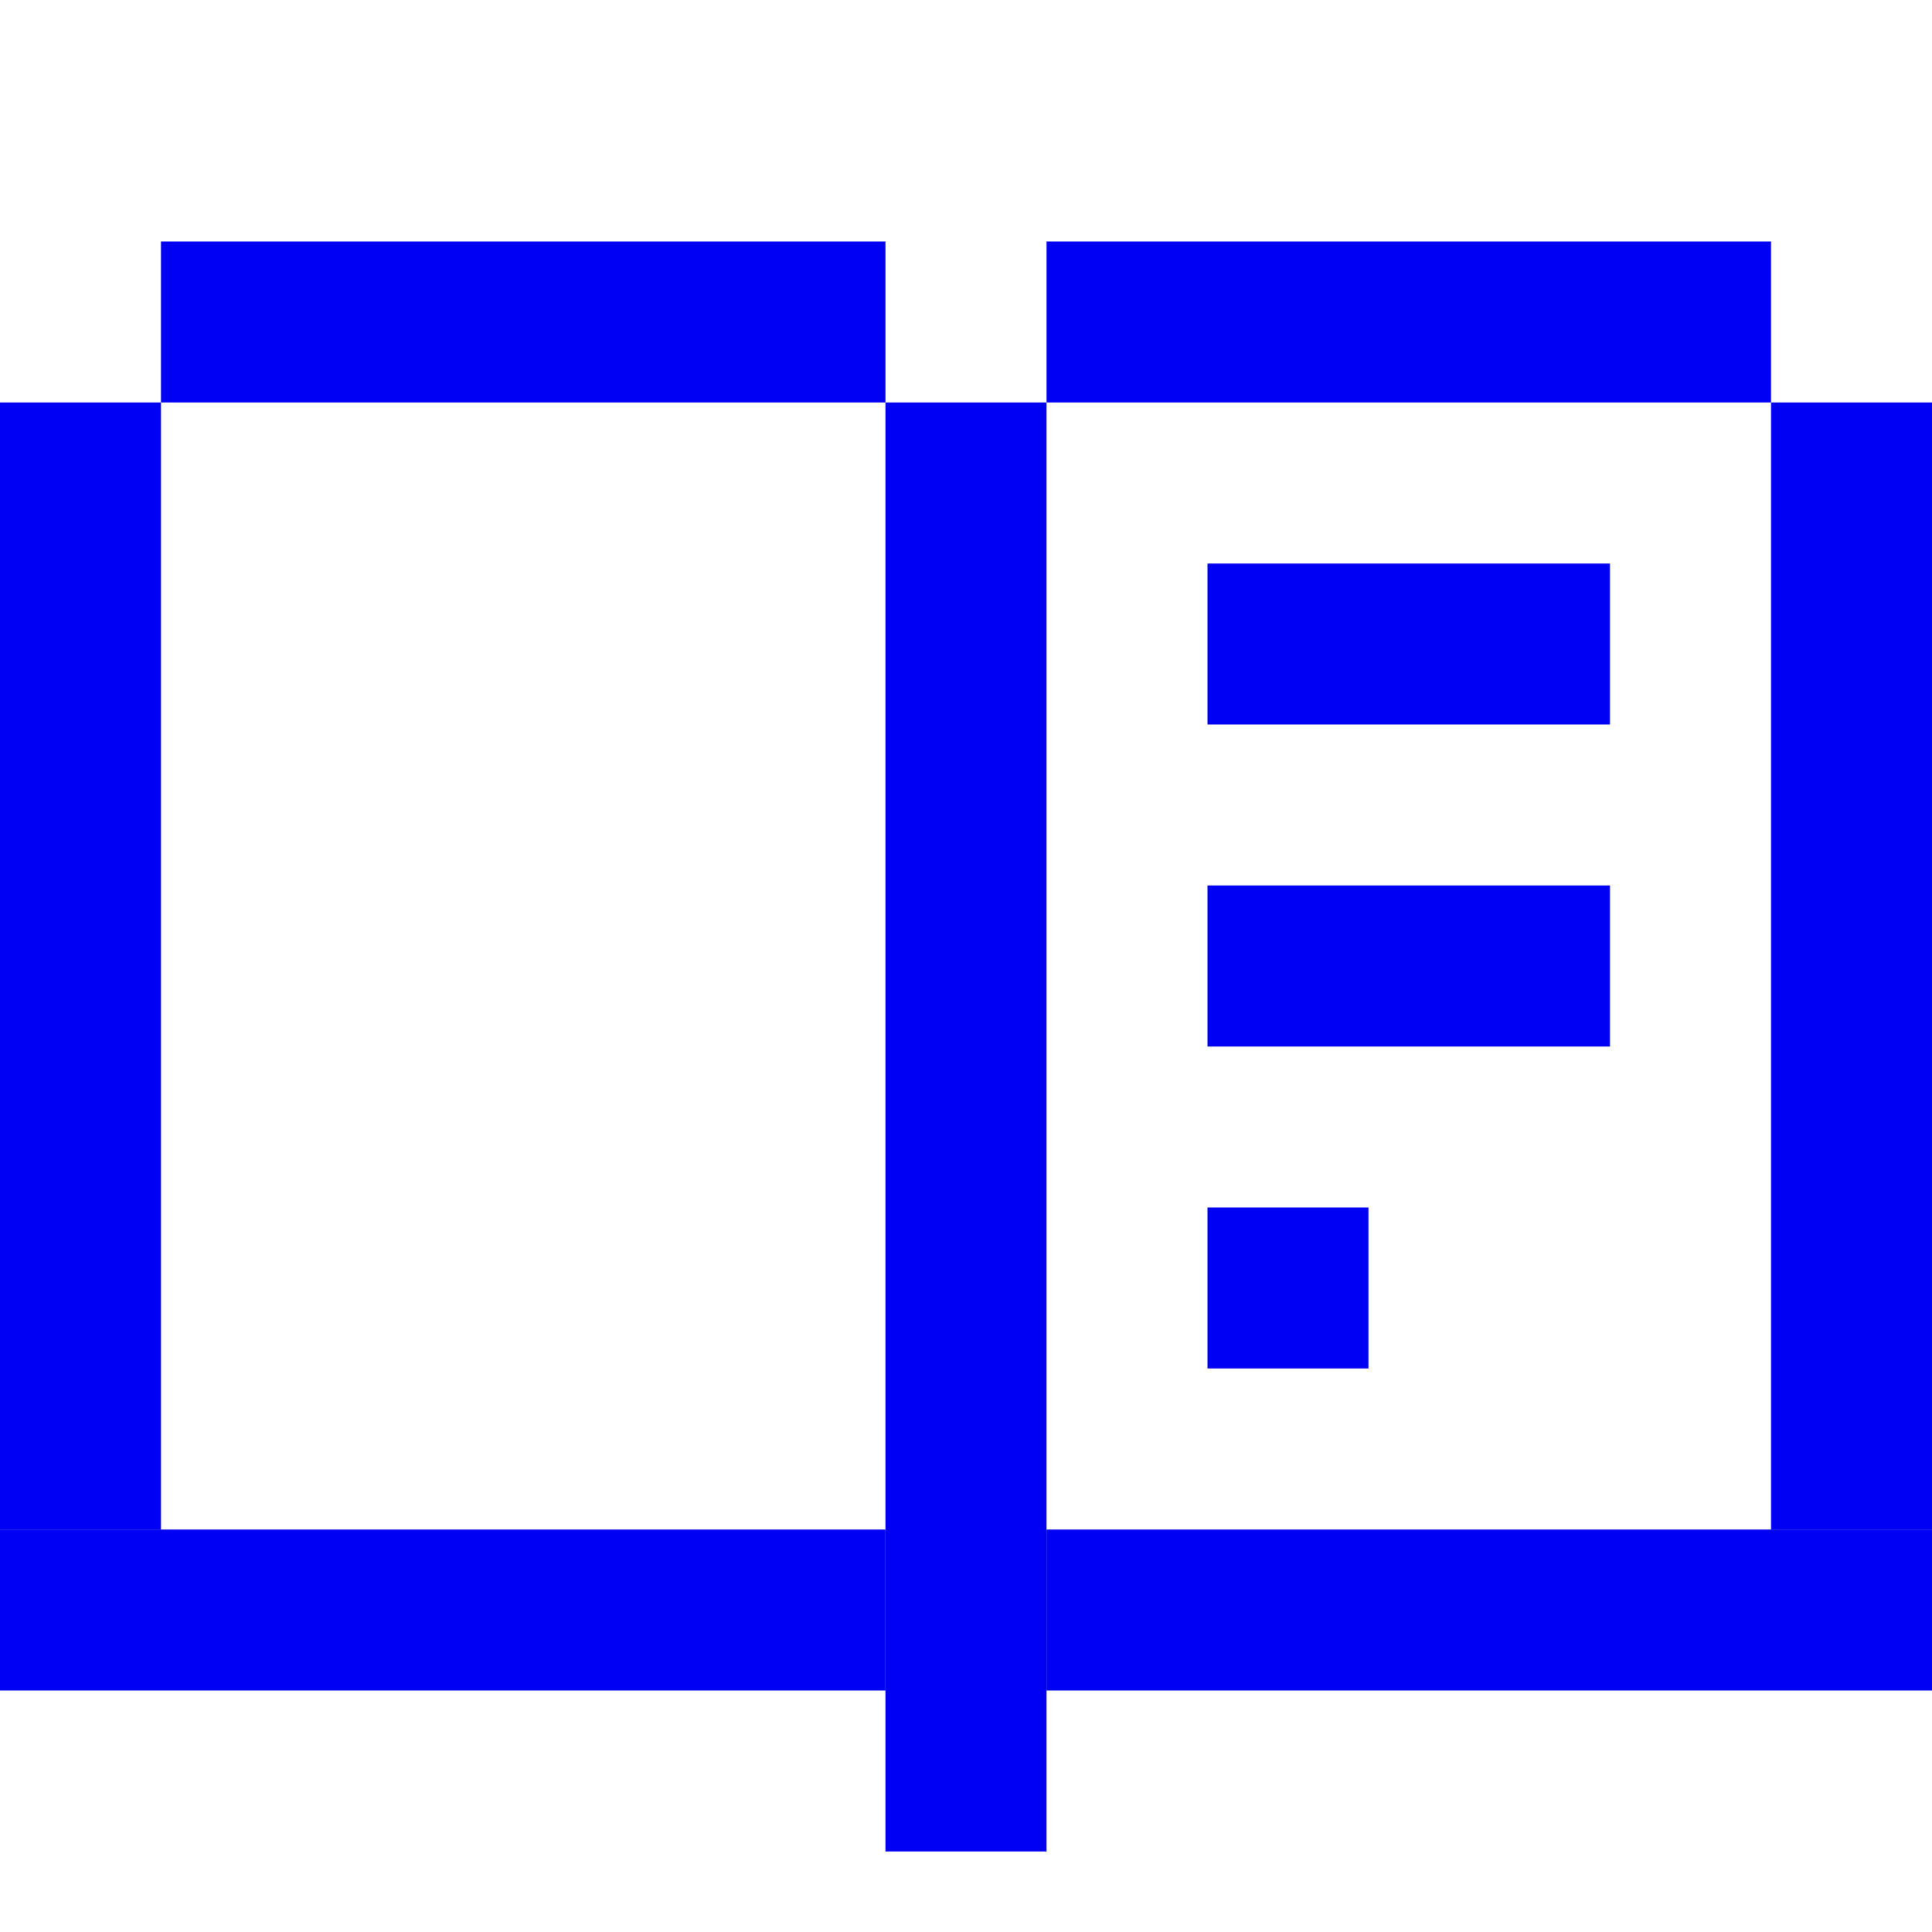
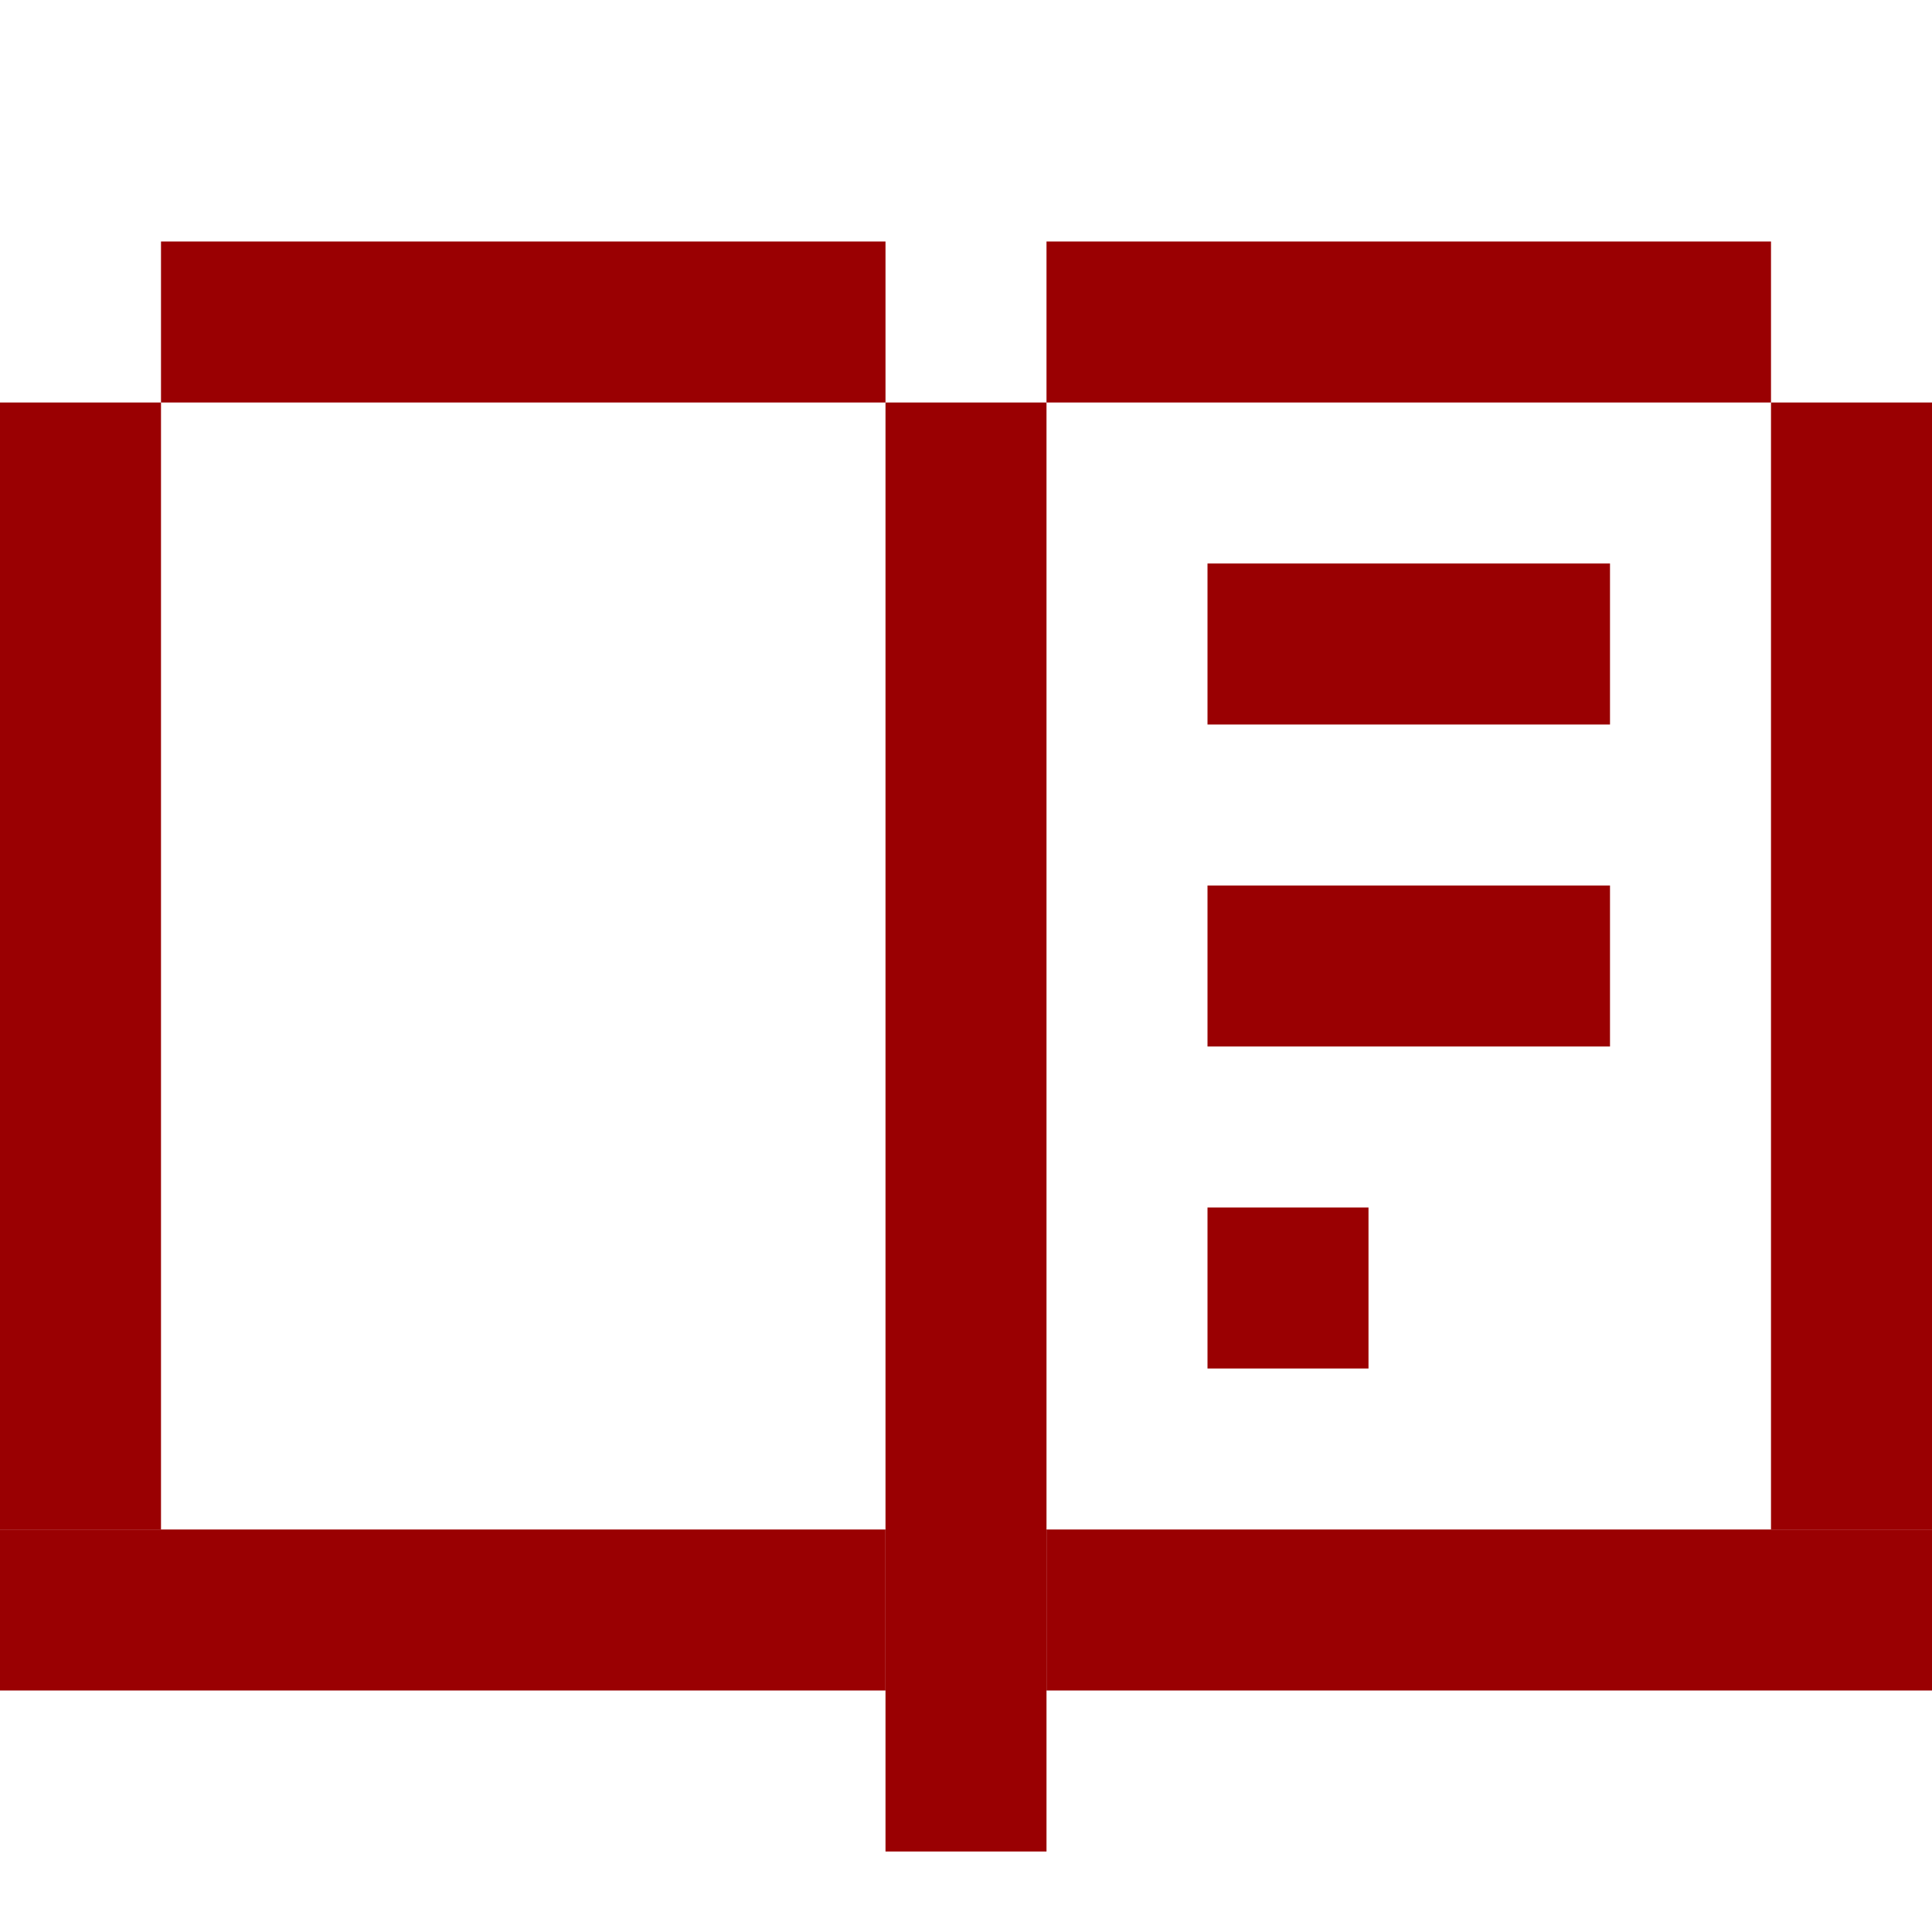
<svg xmlns="http://www.w3.org/2000/svg" preserveAspectRatio="none" overflow="visible" style="display: block;" width="24" height="24" viewBox="0 0 24 24" fill="none">
  <g id="book-open">
    <g id="Icon">
-       <path d="M2 3H11V5H2V3Z" fill="#0000F2" />
-       <path d="M0 19H11V21H0V19Z" fill="#0000F2" />
-       <path d="M13 3H22V5H13V3Z" fill="#0000F2" />
-       <path d="M13 19H24V21H13V19Z" fill="#0000F2" />
-       <path d="M11 5H13V23H11V5Z" fill="#0000F2" />
-       <path d="M0 5L2 5V19H0V5Z" fill="#0000F2" />
-       <path d="M22 5L24 5V19H22V5Z" fill="#0000F2" />
-       <path d="M15 7H20V9H15V7Z" fill="#0000F2" />
-       <path d="M15 11H20V13H15V11Z" fill="#0000F2" />
-       <path d="M15 15H17V17H15V15Z" fill="#0000F2" />
+       <path d="M2 3H11V5H2V3Z" fill="#9a0002" />
+       <path d="M0 19H11V21H0V19Z" fill="#9a0002" />
+       <path d="M13 3H22V5H13V3Z" fill="#9a0002" />
+       <path d="M13 19H24V21H13V19Z" fill="#9a0002" />
+       <path d="M11 5H13V23H11V5Z" fill="#9a0002" />
+       <path d="M0 5L2 5V19H0V5Z" fill="#9a0002" />
+       <path d="M22 5L24 5V19H22V5Z" fill="#9a0002" />
+       <path d="M15 7H20V9H15V7Z" fill="#9a0002" />
+       <path d="M15 11H20V13H15V11Z" fill="#9a0002" />
+       <path d="M15 15H17V17H15V15Z" fill="#9a0002" />
    </g>
  </g>
</svg>
